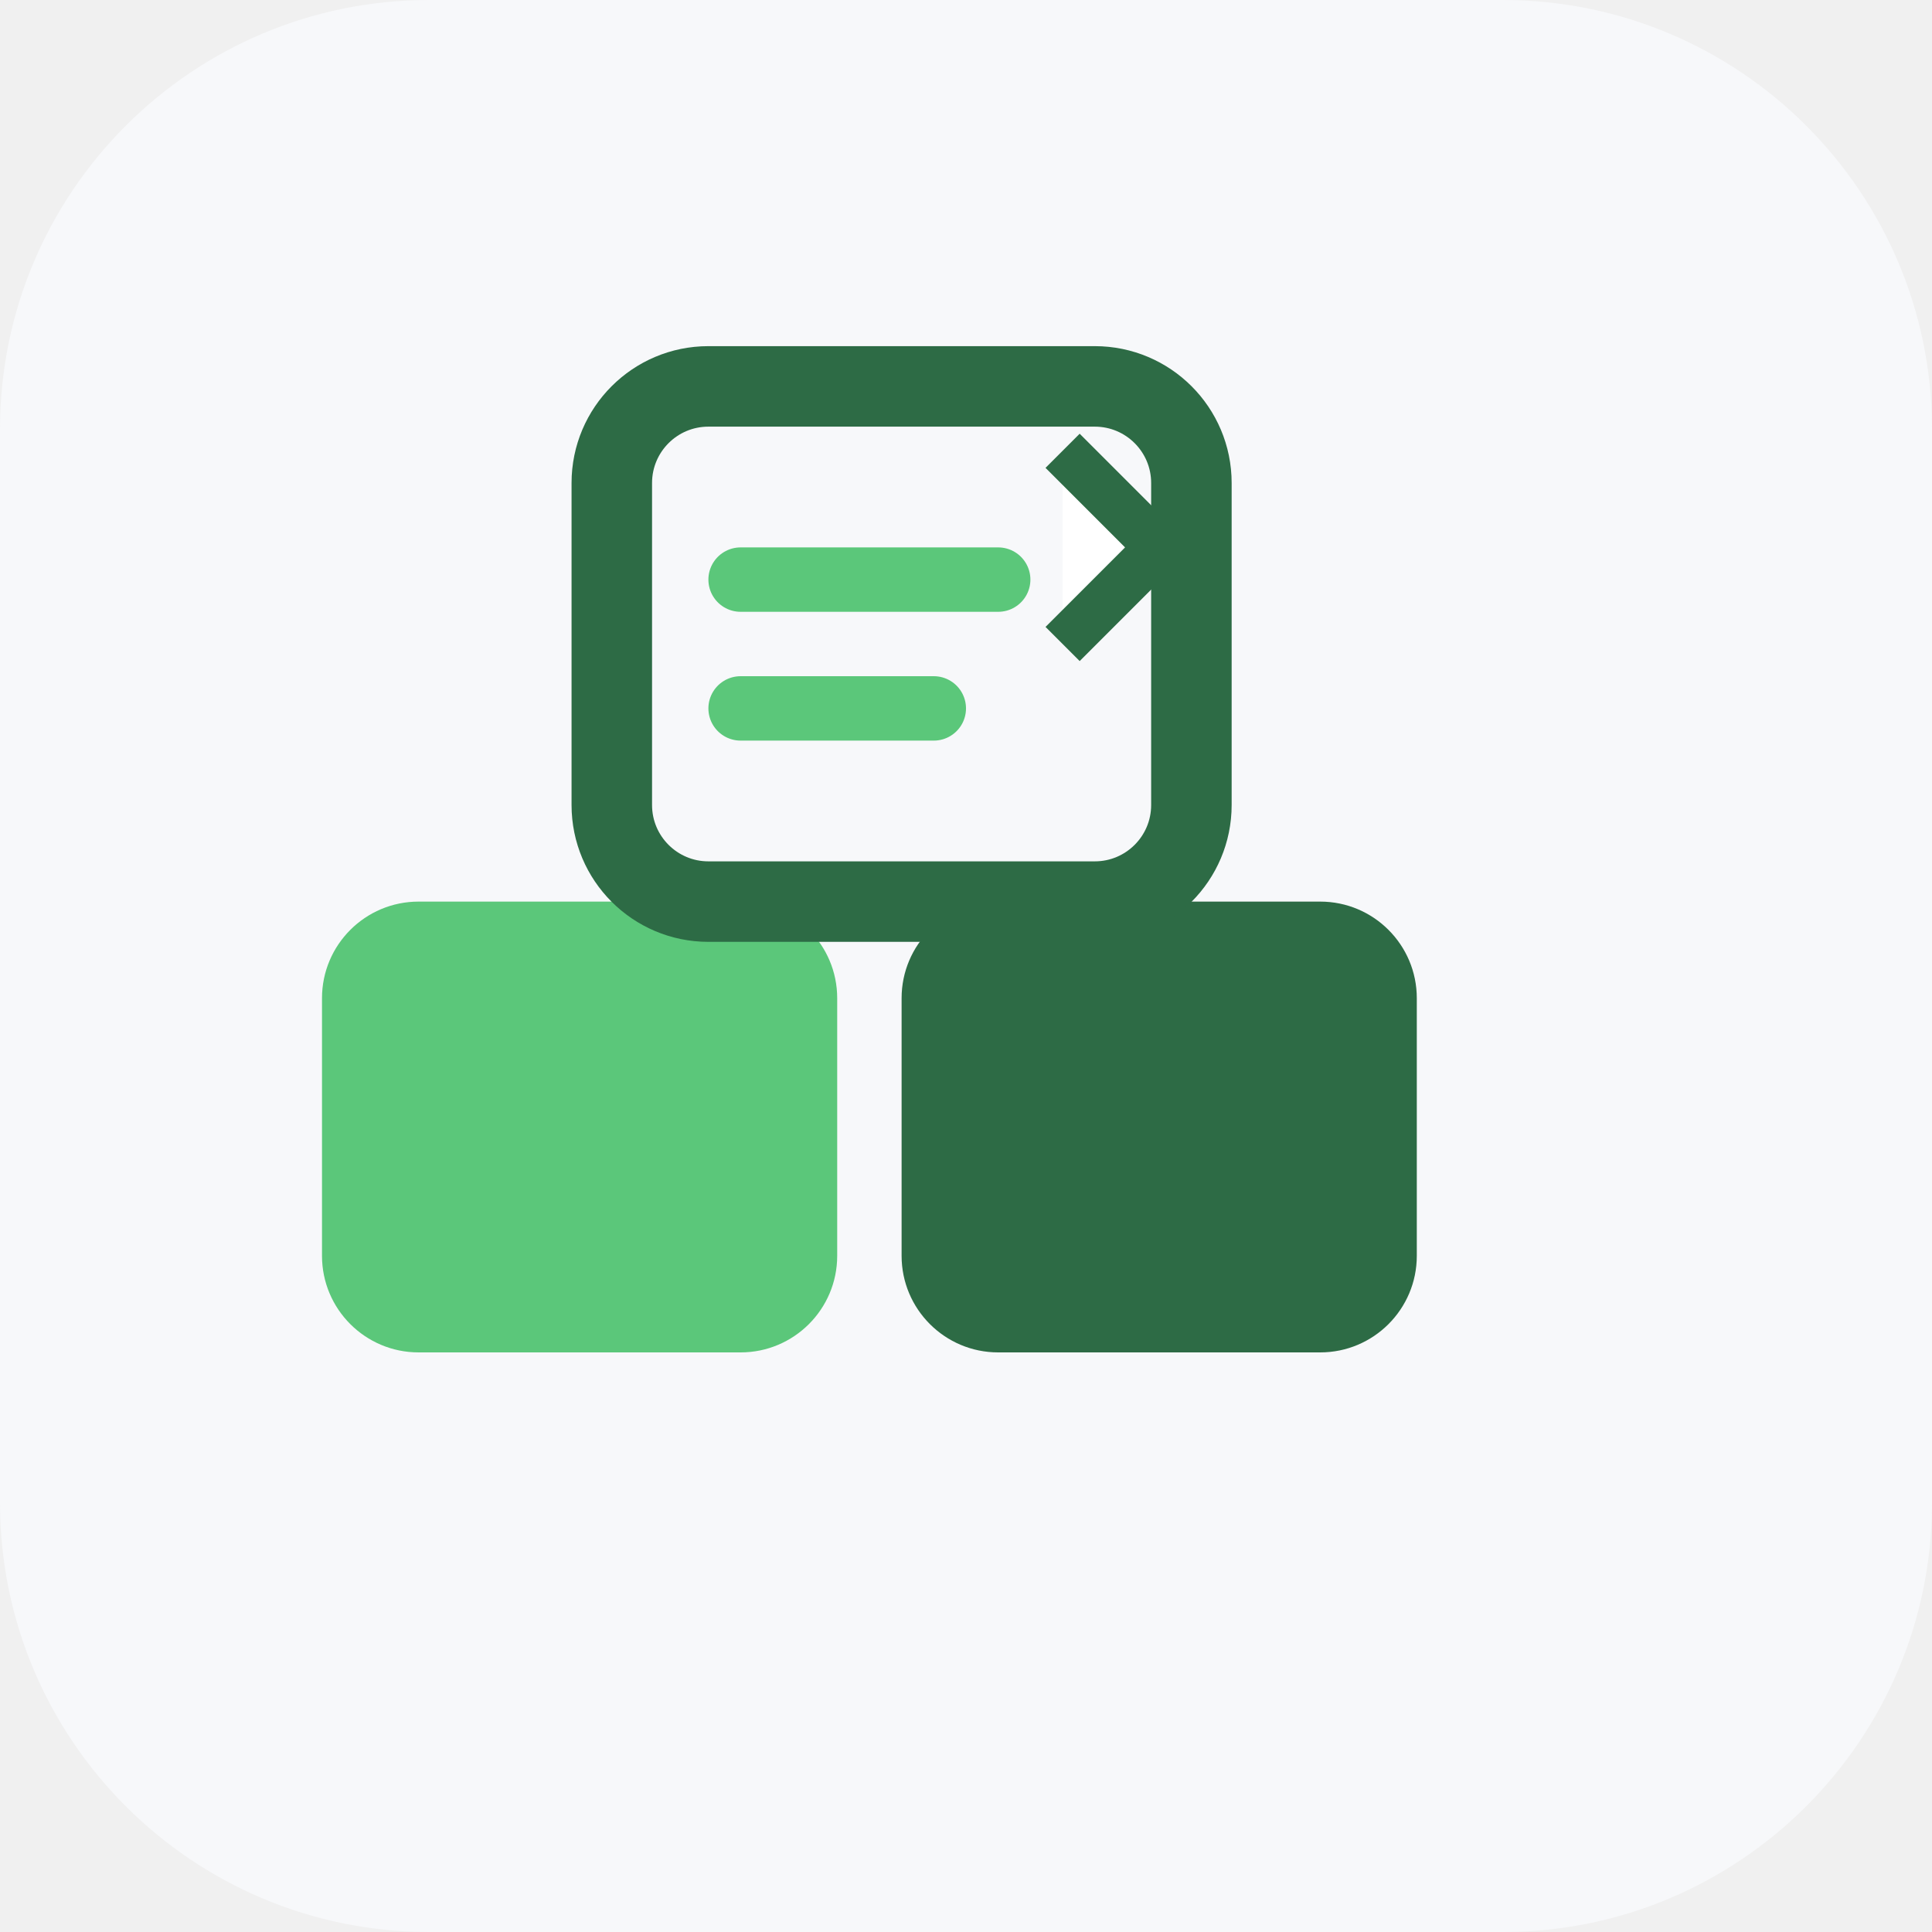
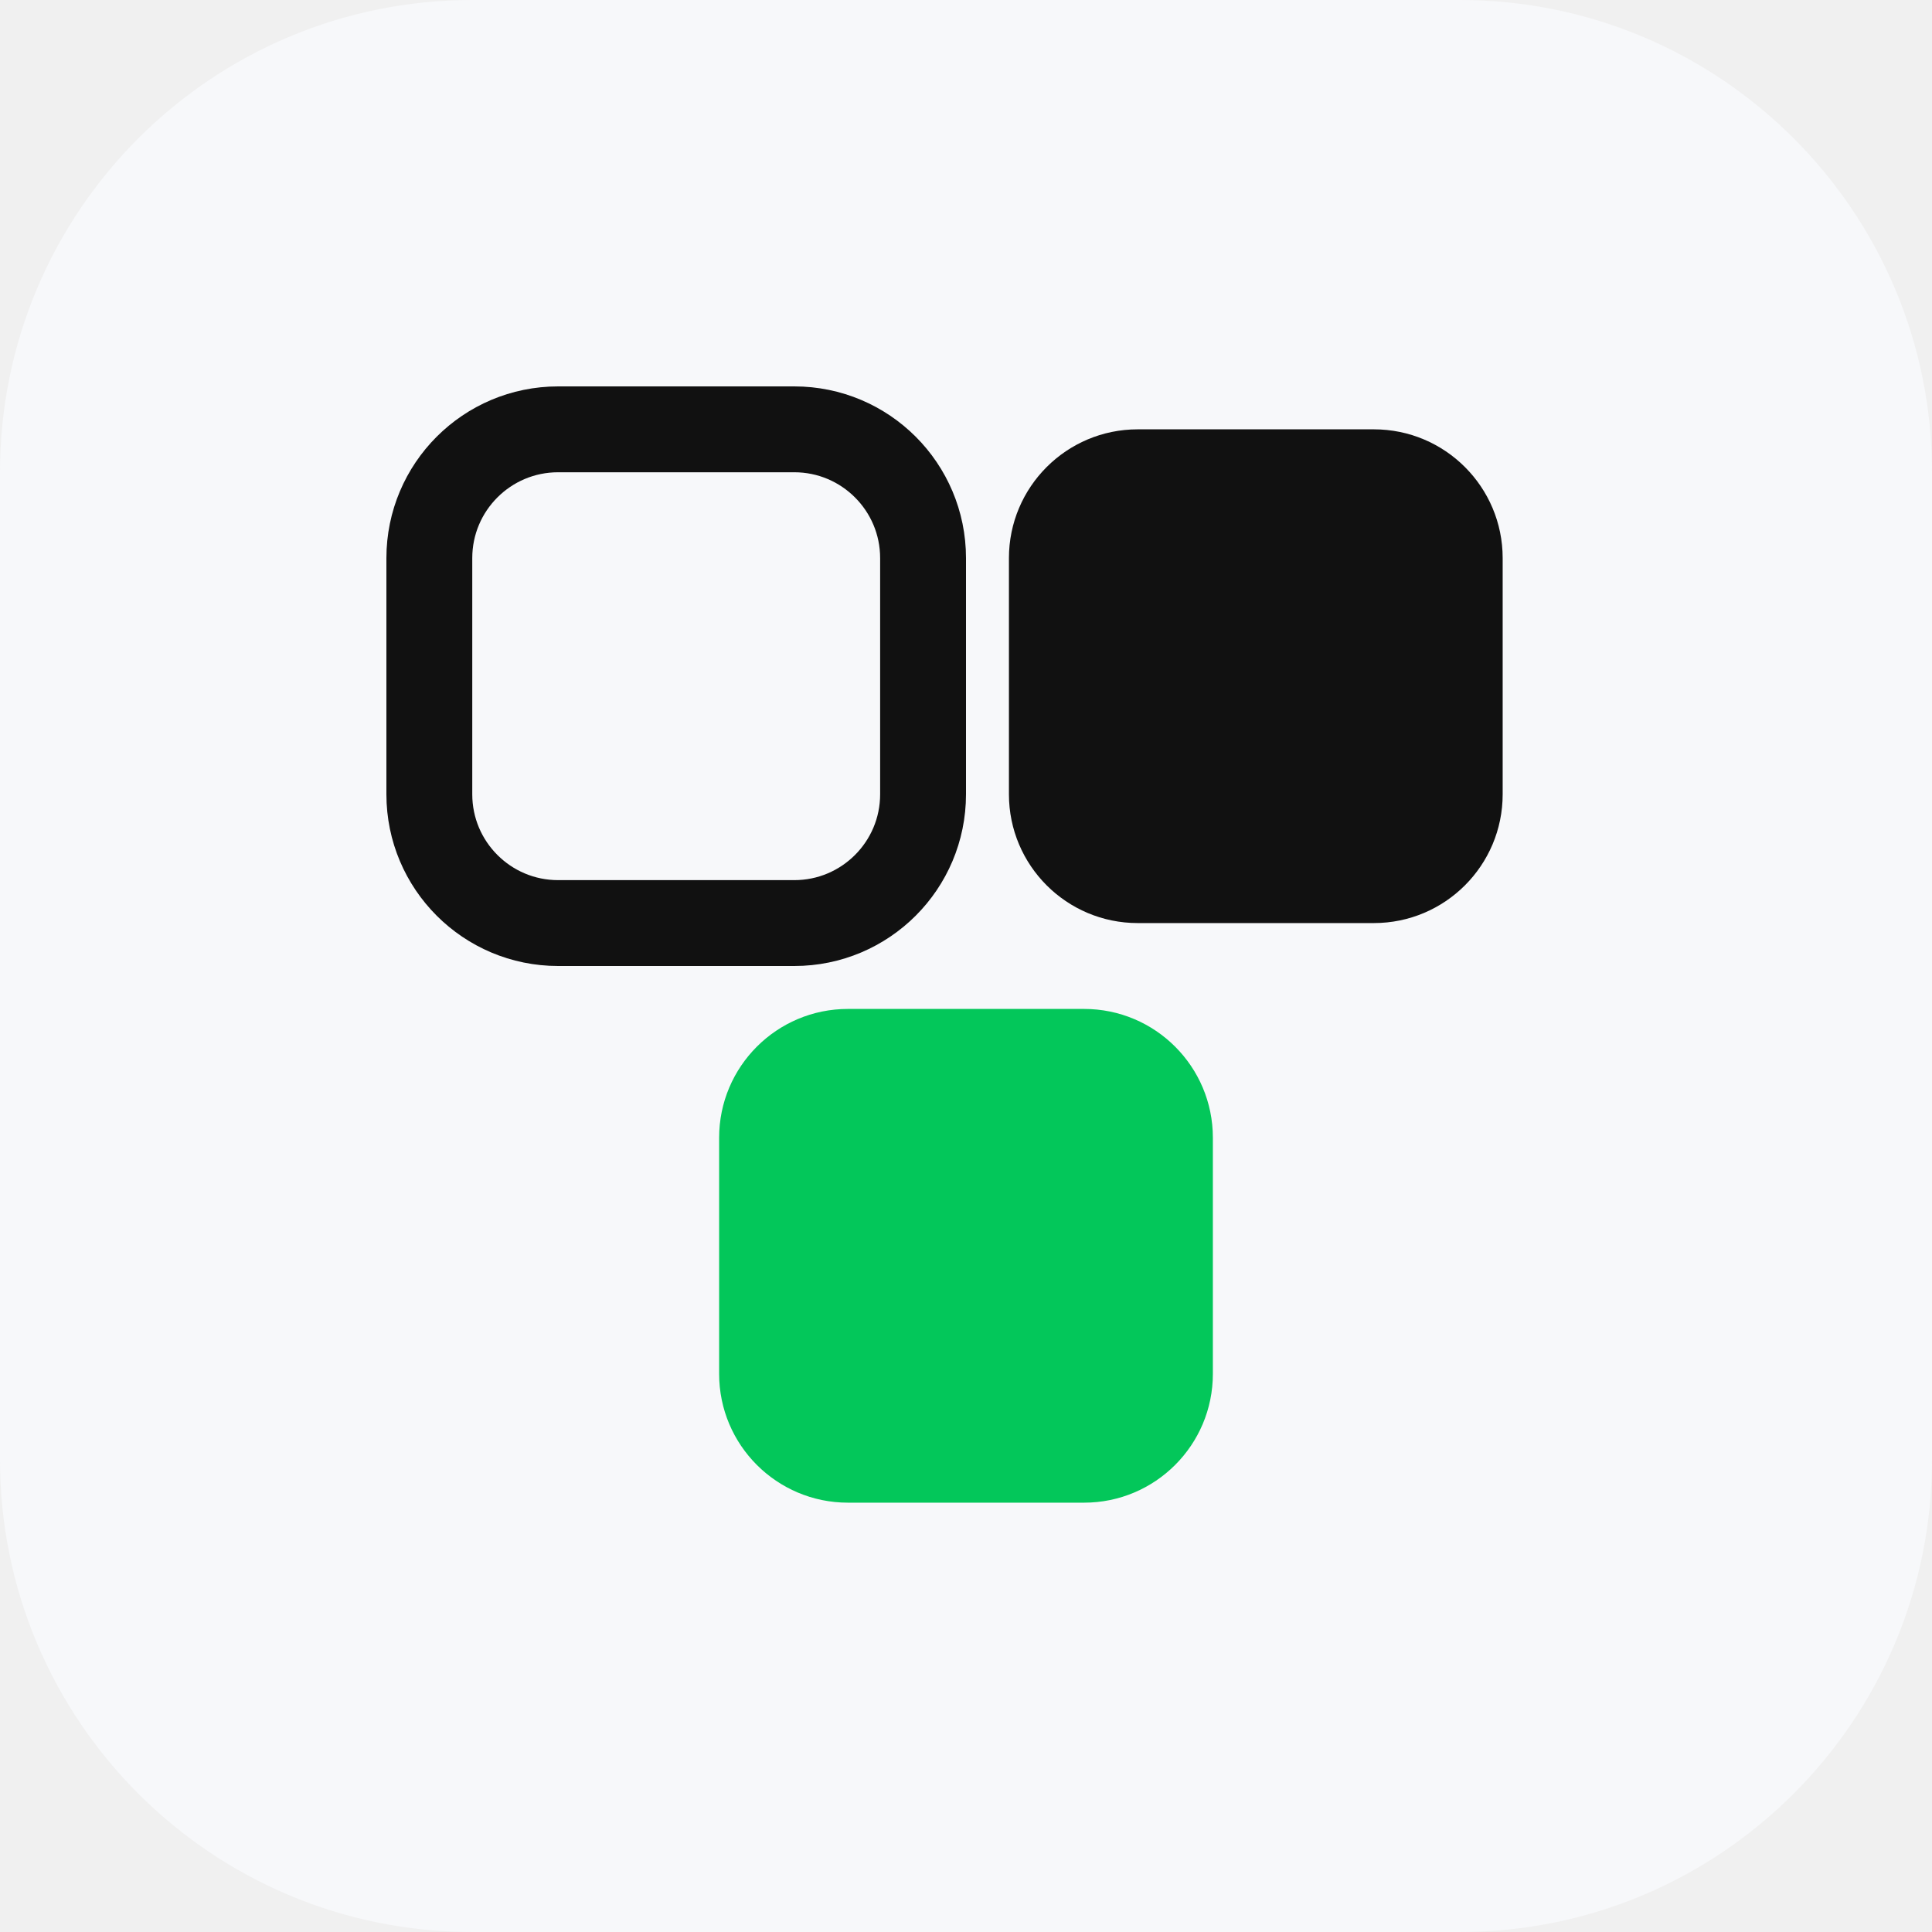
<svg xmlns="http://www.w3.org/2000/svg" viewBox="0 0 180 180" fill="none" role="img" aria-label="BRICLOG">
-   <rect width="180" height="180" rx="40" fill="#F7F8FA" />
-   <g transform="translate(18 18) scale(3)">
-     <rect x="4" y="22" width="16" height="14" rx="3" fill="#5BC77A" />
-     <rect x="22" y="22" width="16" height="14" rx="3" fill="#2D6B45" />
-     <rect x="13" y="6" width="18" height="16" rx="3" fill="none" stroke="#2D6B45" stroke-width="2.5" />
-     <path d="M17 12h8M17 16h6" stroke="#5BC77A" stroke-width="2" stroke-linecap="round" />
-     <path d="M27 8l3 3-3 3" fill="#fff" stroke="#2D6B45" stroke-width="1.5" />
-   </g>
+   <rect width="180" height="180" rx="44" fill="#F7F8FA" />
+   <rect x="40" y="40" width="46" height="46" rx="12" fill="#F7F8FA" stroke="#111111" stroke-width="8" />
+   <rect x="94" y="40" width="46" height="46" rx="12" fill="#111111" />
+   <rect x="67" y="94" width="46" height="46" rx="12" fill="#03C75A" />
</svg>
